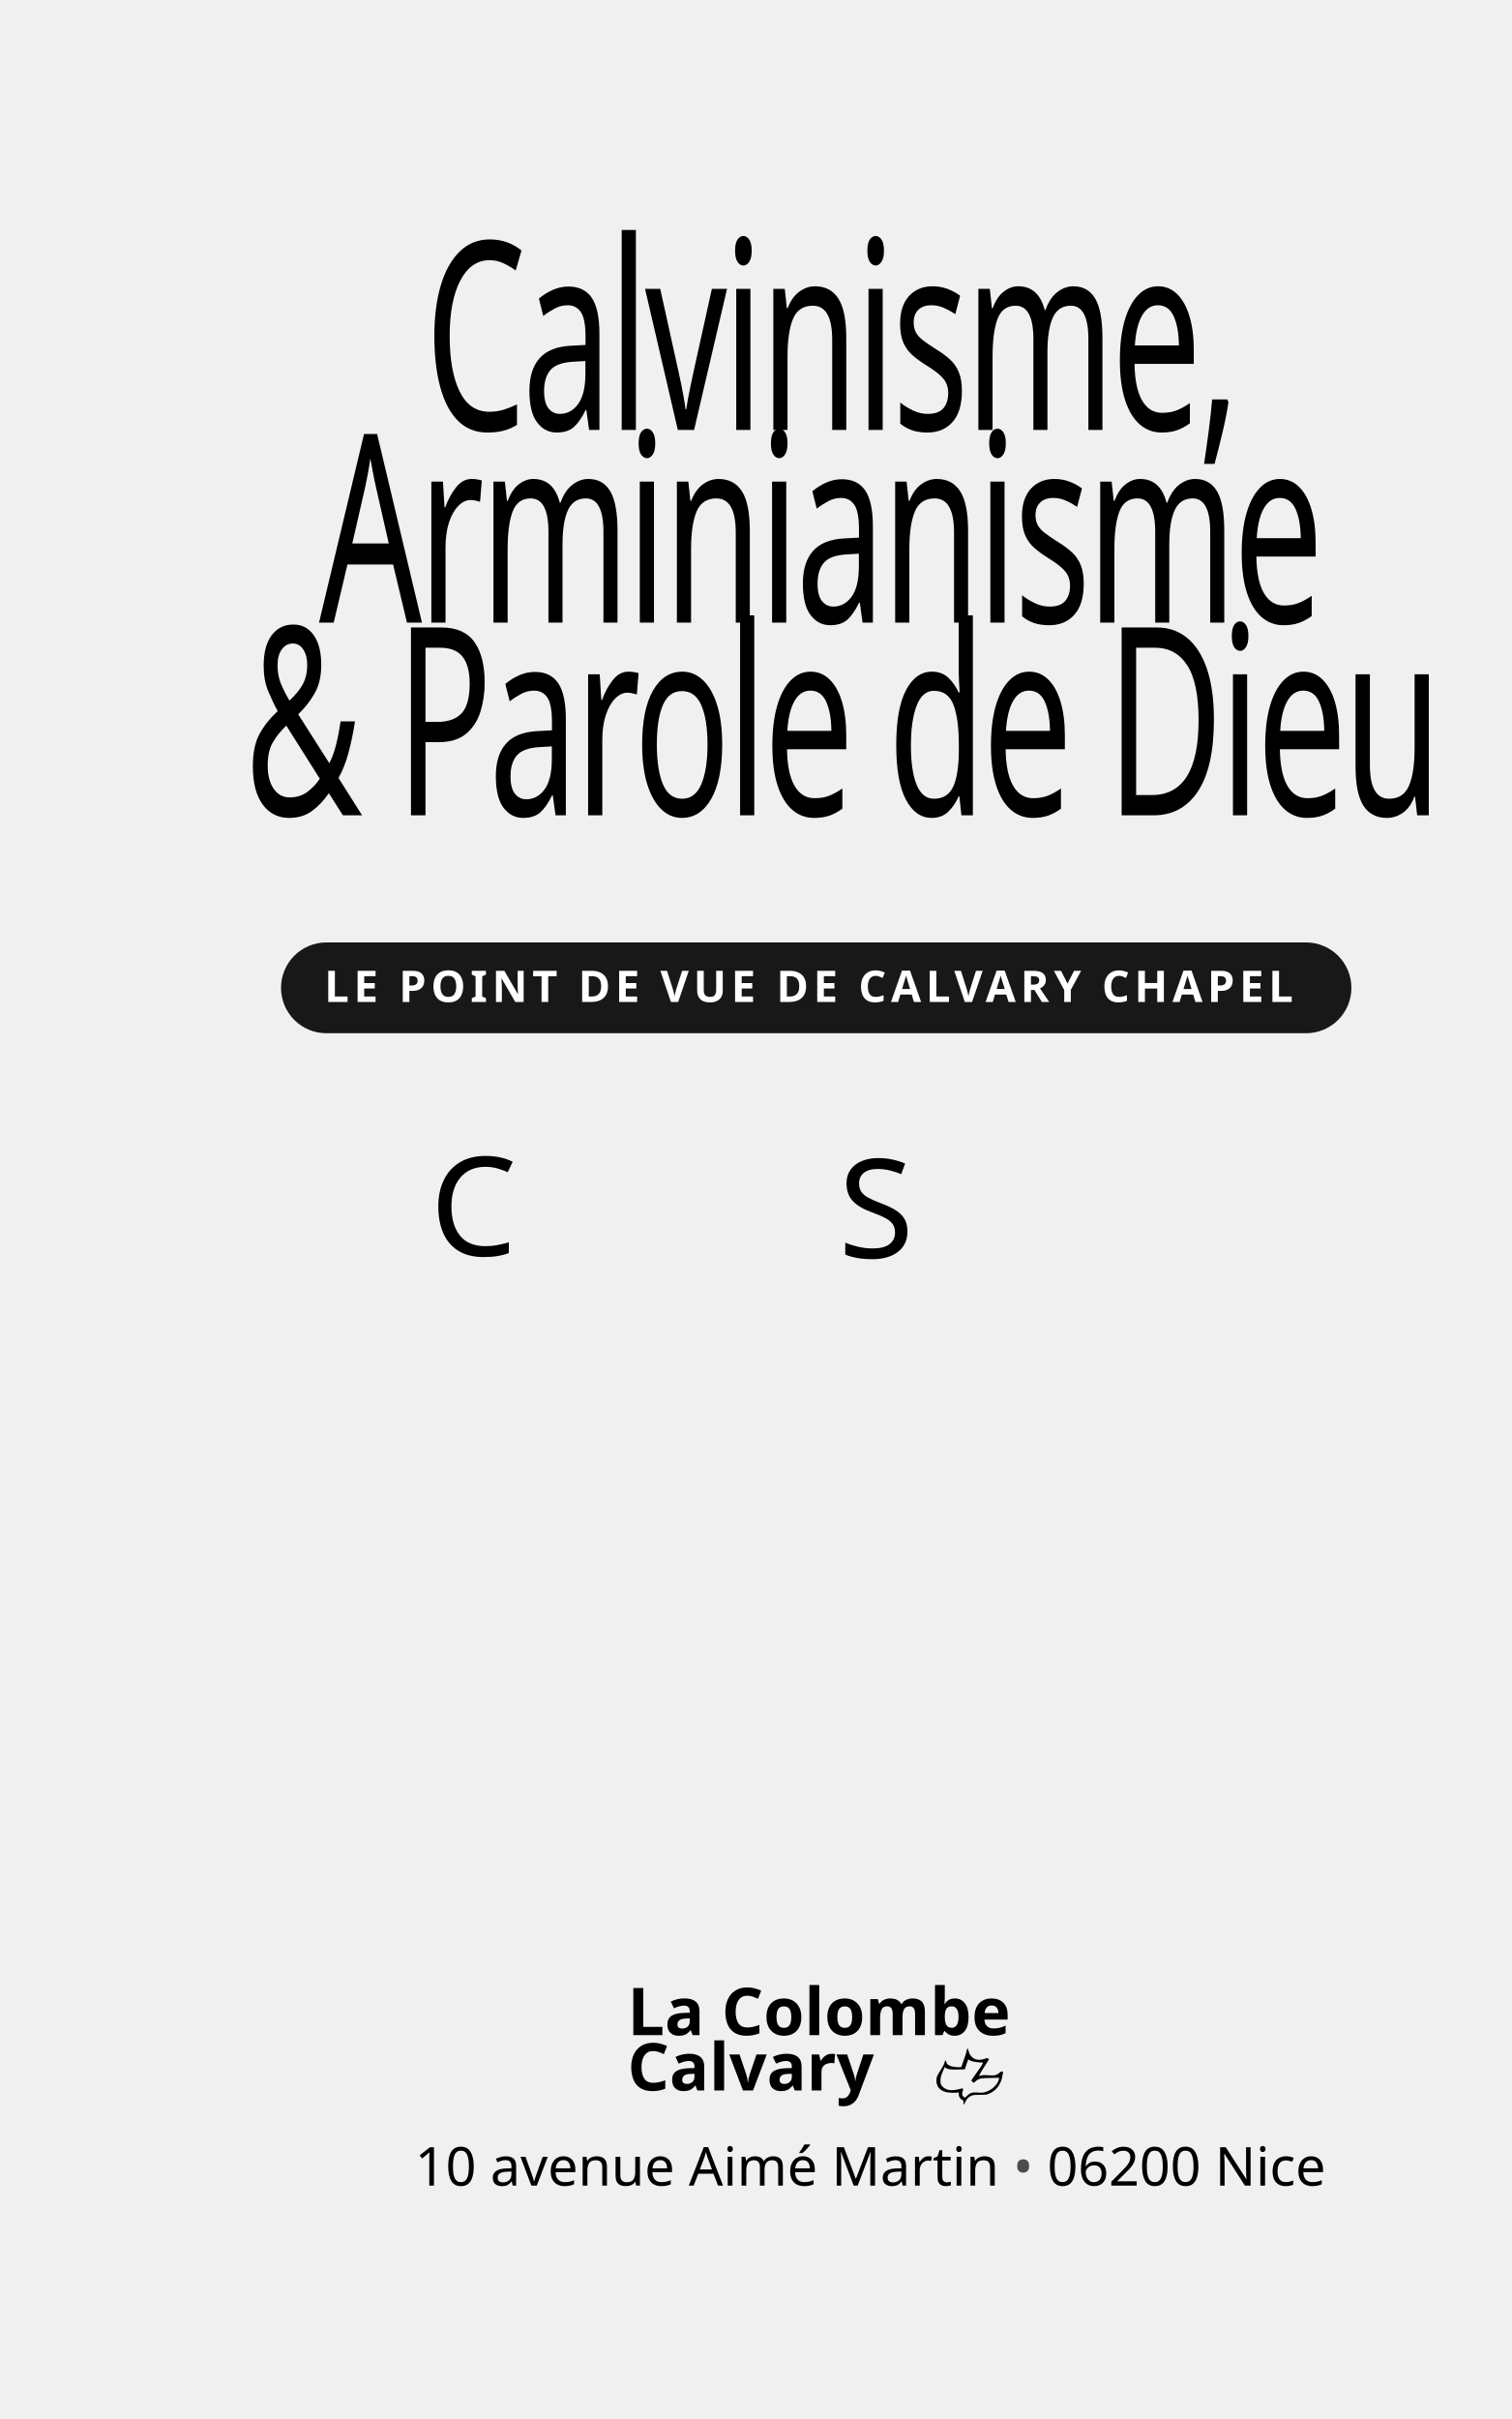
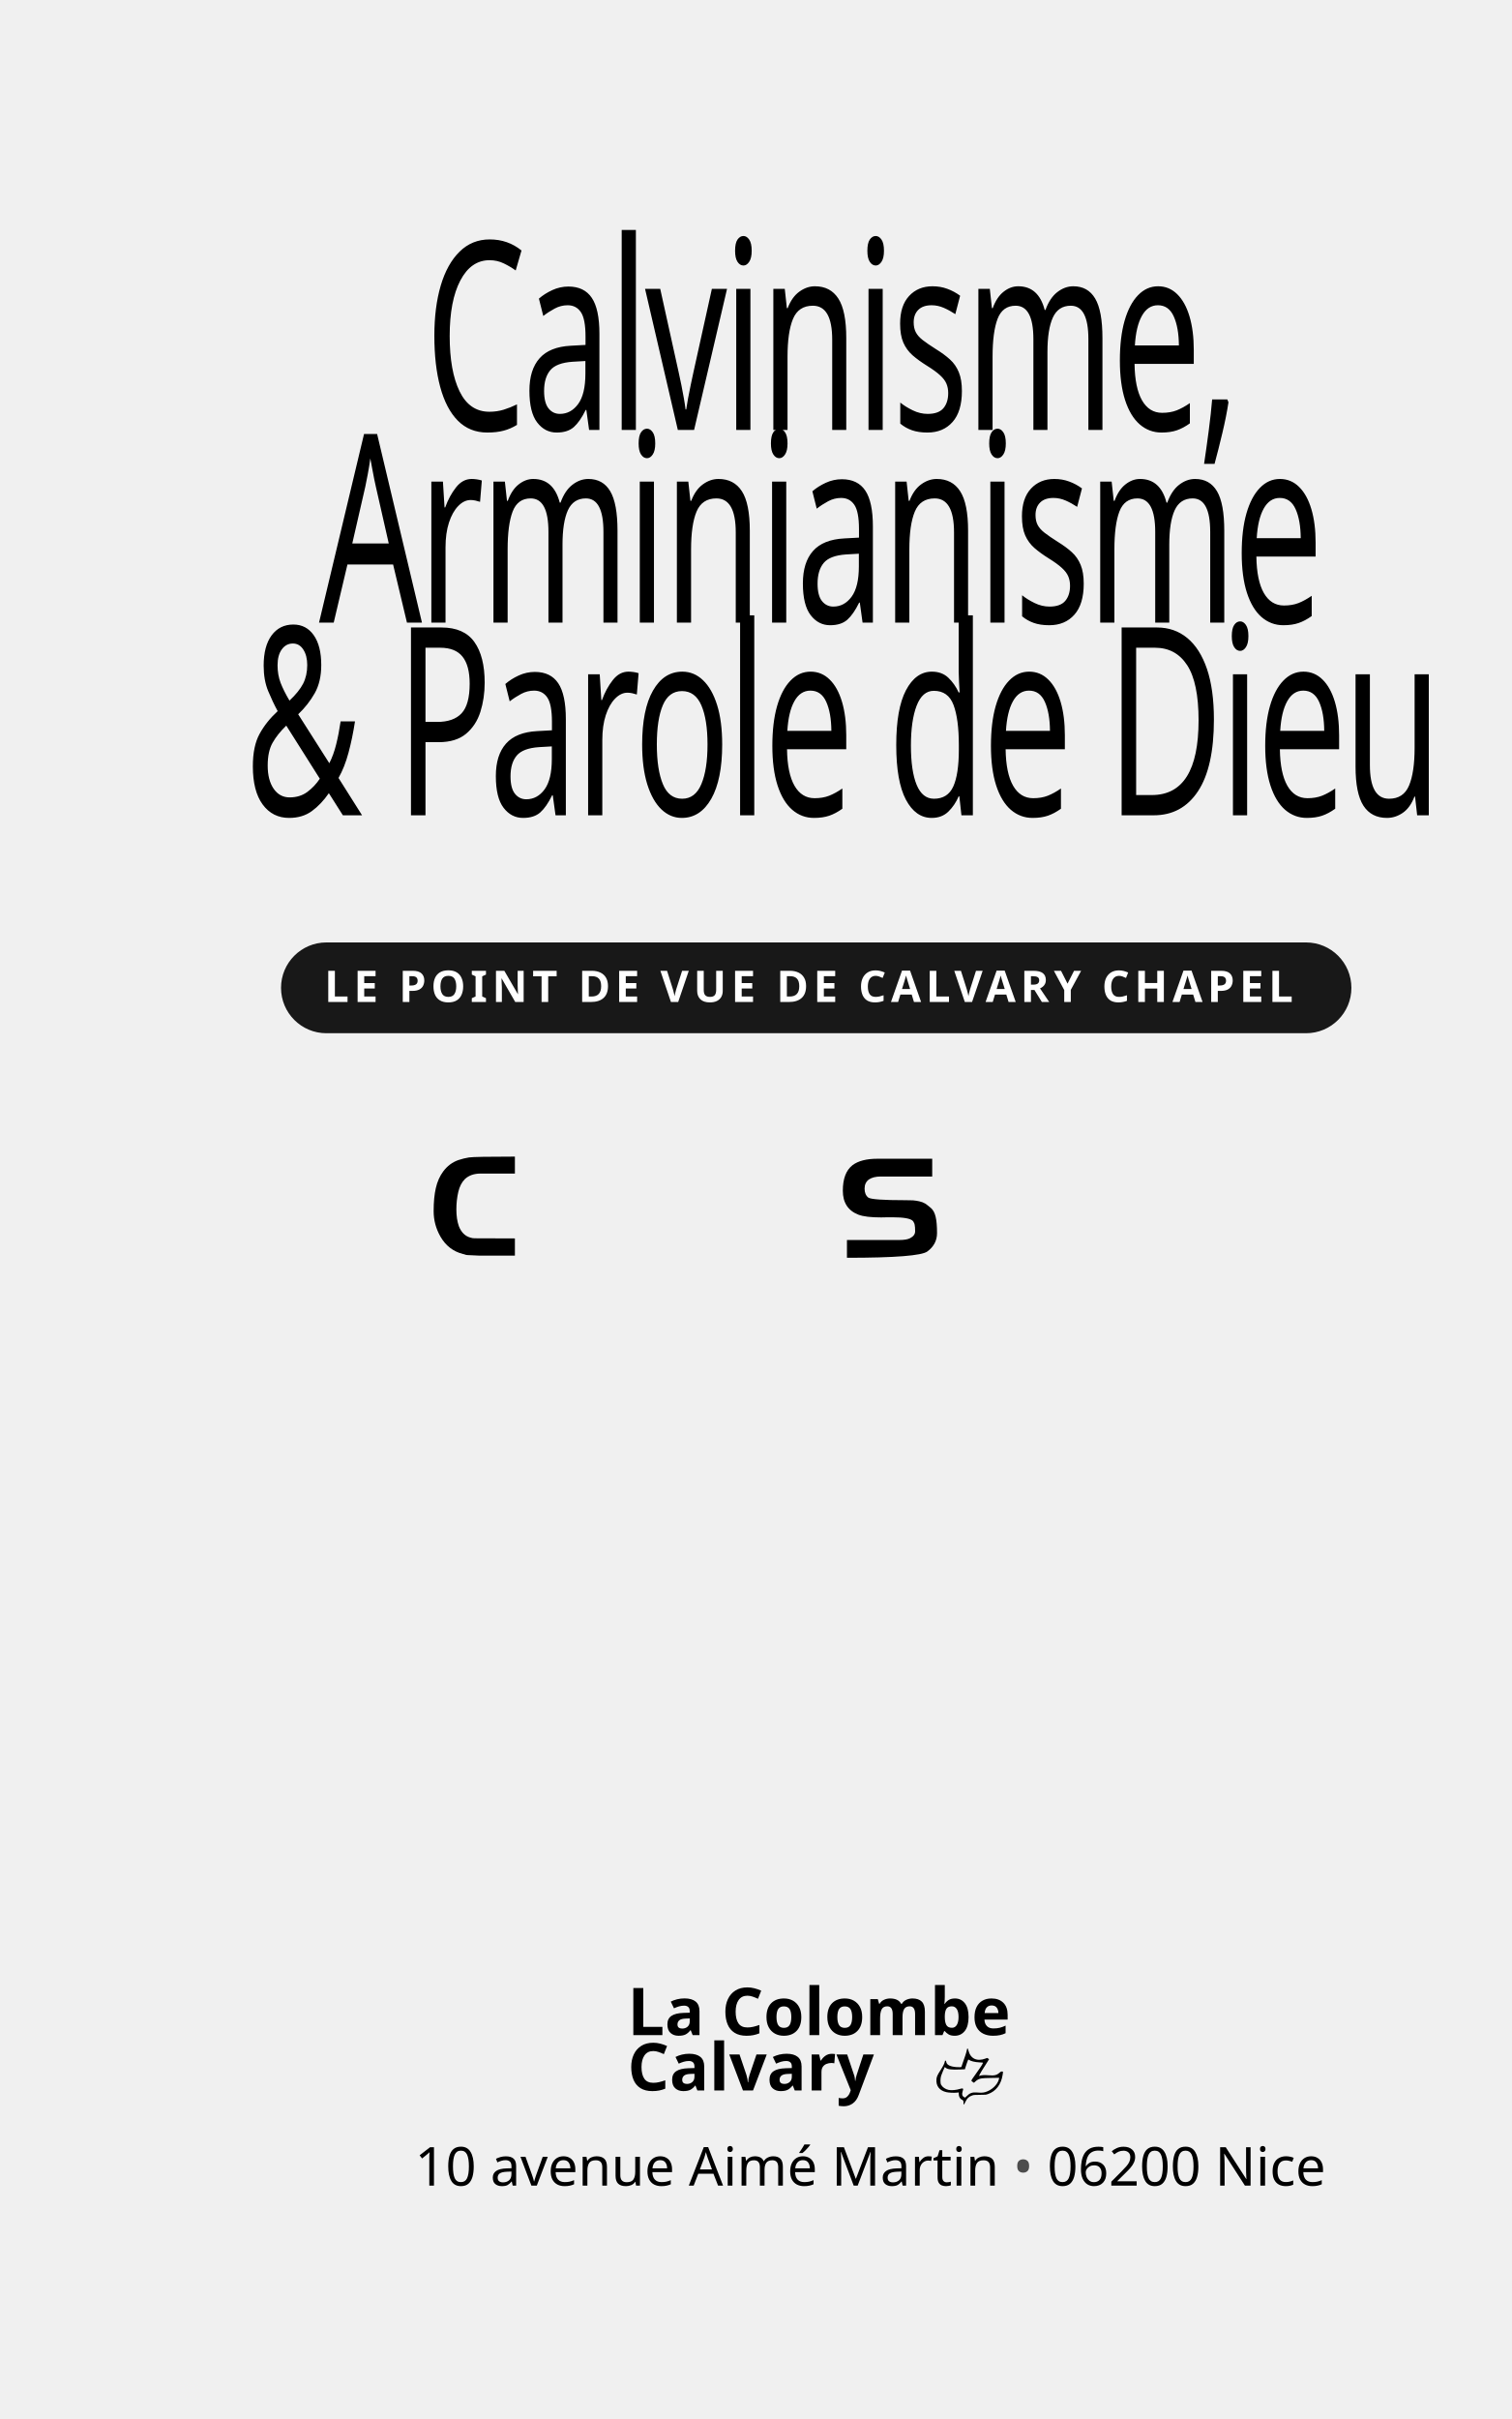
<svg xmlns="http://www.w3.org/2000/svg" width="450" height="720" id="svg2" version="1.1">
  <defs id="defs4">
    <clipPath id="clipPath3467" clipPathUnits="userSpaceOnUse">
      <path id="path3469" d="m -0.058,0 0,0.003 0.004,0 0,-0.003 -0.004,0" />
    </clipPath>
    <clipPath id="clipPath3459" clipPathUnits="userSpaceOnUse">
      <path id="path3461" d="m -2.832,-4.408 12.438,0 0,5.591 -12.438,0 0,-5.591 z" />
    </clipPath>
    <clipPath id="clipPath3449" clipPathUnits="userSpaceOnUse">
      <path id="path3451" d="M 0,0 852,0 852,672 0,672 0,0 z" />
    </clipPath>
    <clipPath id="clipPath3439" clipPathUnits="userSpaceOnUse">
      <path id="path3441" d="m 194.012,529.5 68.5,0 0,120.5 -68.5,0 0,-120.5 z" />
    </clipPath>
    <clipPath id="clipPath3419" clipPathUnits="userSpaceOnUse">
      <path id="path3421" d="m -0.085,-0.232 0,0.005 0.005,0 0,-0.005 -0.005,0" />
    </clipPath>
    <clipPath id="clipPath3411" clipPathUnits="userSpaceOnUse">
      <path id="path3413" d="m -0.485,-1.257 9.278,0 0,6.165 -9.278,0 0,-6.165 z" />
    </clipPath>
    <clipPath id="clipPath3401" clipPathUnits="userSpaceOnUse">
      <path id="path3403" d="M 0,0 852,0 852,672 0,672 0,0 z" />
    </clipPath>
    <clipPath id="clipPath3391" clipPathUnits="userSpaceOnUse">
      <path id="path3393" d="m 44.5,137 91.832,0 0,109 -91.832,0 0,-109 z" />
    </clipPath>
    <clipPath id="clipPath3375" clipPathUnits="userSpaceOnUse">
      <path id="path3377" d="m -1.734,-7.043 12.064,0 0,8.599 -12.064,0 0,-8.599 z" />
    </clipPath>
    <clipPath id="clipPath3365" clipPathUnits="userSpaceOnUse">
      <path id="path3367" d="M 0,0 852,0 852,672 0,672 0,0 z" />
    </clipPath>
    <clipPath id="clipPath3355" clipPathUnits="userSpaceOnUse">
      <path id="path3357" d="m 122.512,550.456 70.488,0 0,78.044 -70.488,0 0,-78.044 z" />
    </clipPath>
    <clipPath id="clipPath3341" clipPathUnits="userSpaceOnUse">
      <path id="path3343" d="m -3.73,-7.195 12.064,0 0,8.761 -12.064,0 0,-8.761 z" />
    </clipPath>
    <clipPath id="clipPath3331" clipPathUnits="userSpaceOnUse">
      <path id="path3333" d="M 0,0 852,0 852,672 0,672 0,0 z" />
    </clipPath>
    <clipPath id="clipPath3321" clipPathUnits="userSpaceOnUse">
      <path id="path3323" d="m 263.512,550.456 70.488,0 0,78.044 -70.488,0 0,-78.044 z" />
    </clipPath>
    <clipPath id="clipPath3305" clipPathUnits="userSpaceOnUse">
      <path id="path3307" d="m -0.029,-0.01 0,0.002 0.002,0 0,-0.002 -0.002,0" />
    </clipPath>
    <clipPath id="clipPath3297" clipPathUnits="userSpaceOnUse">
      <path id="path3299" d="m -0.121,-0.076 2.322,0 0,1.153 -2.322,0 0,-1.153 z" />
    </clipPath>
    <clipPath id="clipPath3287" clipPathUnits="userSpaceOnUse">
      <path id="path3289" d="M 0,0 852,0 852,672 0,672 0,0 z" />
    </clipPath>
    <clipPath id="clipPath3277" clipPathUnits="userSpaceOnUse">
      <path id="path3279" d="m 44.5,44.5 367,0 0,583 -367,0 0,-583 z" />
    </clipPath>
    <clipPath id="clipPath3263" clipPathUnits="userSpaceOnUse">
      <path id="path3265" clip-rule="evenodd" d="m 625.588,116.709 108.5,0 c 5.247,0 9.5,-4.253 9.5,-9.5 0,-5.247 -4.253,-9.5 -9.5,-9.5 l -217,0 c -5.247,0 -9.5,4.253 -9.5,9.5 0,5.247 4.253,9.5 9.5,9.5" />
    </clipPath>
    <clipPath id="clipPath3047" clipPathUnits="userSpaceOnUse">
      <path id="path3049" clip-rule="evenodd" d="m 625.588,116.209 108.5,0 c 4.971,0 9,-4.029 9,-9 0,-4.971 -4.029,-9 -9,-9 l -217,0 c -4.971,0 -9,4.029 -9,9 0,4.971 4.029,9 9,9" />
    </clipPath>
    <clipPath id="clipPath3033" clipPathUnits="userSpaceOnUse">
      <path id="path3035" d="m -0.025,-0.013 0,0.002 0.002,0 0,-0.002 -0.002,0" />
    </clipPath>
    <clipPath id="clipPath3025" clipPathUnits="userSpaceOnUse">
      <path id="path3027" d="m -1.19,-0.081 2.313,0 0,1.156 -2.313,0 0,-1.156 z" />
    </clipPath>
    <clipPath id="clipPath3015" clipPathUnits="userSpaceOnUse">
      <path id="path3017" d="M 0,0 852,0 852,672 0,672 0,0 z" />
    </clipPath>
    <clipPath id="clipPath3005" clipPathUnits="userSpaceOnUse">
      <path id="path3007" d="m 439.5,45.5 367,0 0,583 -367,0 0,-583 z" />
    </clipPath>
    <filter id="filter4351" width="1.5" height="1.5" x="-0.25" y="-0.25" color-interpolation-filters="sRGB">
      <feGaussianBlur id="feGaussianBlur4353" in="SourceAlpha" stdDeviation="0.4" result="blur" />
      <feColorMatrix id="feColorMatrix4355" result="bluralpha" type="matrix" values="1 0 0 0 0 0 1 0 0 0 0 0 1 0 0 0 0 0 0.7 0 " />
      <feOffset id="feOffset4357" in="bluralpha" dx="0" dy="3" result="offsetBlur" />
      <feMerge id="feMerge4359">
        <feMergeNode id="feMergeNode4361" in="offsetBlur" />
        <feMergeNode id="feMergeNode4363" in="SourceGraphic" />
      </feMerge>
    </filter>
    <filter id="filter4365" width="1.5" height="1.5" x="-0.25" y="-0.25" color-interpolation-filters="sRGB">
      <feGaussianBlur id="feGaussianBlur4367" in="SourceAlpha" stdDeviation="0.4" result="blur" />
      <feColorMatrix id="feColorMatrix4369" result="bluralpha" type="matrix" values="1 0 0 0 0 0 1 0 0 0 0 0 1 0 0 0 0 0 0.7 0 " />
      <feOffset id="feOffset4371" in="bluralpha" dx="0" dy="3" result="offsetBlur" />
      <feMerge id="feMerge4373">
        <feMergeNode id="feMergeNode4375" in="offsetBlur" />
        <feMergeNode id="feMergeNode4377" in="SourceGraphic" />
      </feMerge>
    </filter>
    <filter id="filter4477" width="1.5" height="1.5" x="-0.25" y="-0.25" color-interpolation-filters="sRGB">
      <feGaussianBlur id="feGaussianBlur4479" in="SourceAlpha" stdDeviation="0.4" result="blur" />
      <feColorMatrix id="feColorMatrix4481" result="bluralpha" type="matrix" values="1 0 0 0 0 0 1 0 0 0 0 0 1 0 0 0 0 0 0.8 0 " />
      <feOffset id="feOffset4483" in="bluralpha" dx="-2" dy="-2" result="offsetBlur" />
      <feMerge id="feMerge4485">
        <feMergeNode id="feMergeNode4487" in="offsetBlur" />
        <feMergeNode id="feMergeNode4489" in="SourceGraphic" />
      </feMerge>
    </filter>
    <filter id="filter4505" width="1.5" height="1.5" x="-0.25" y="-0.25" color-interpolation-filters="sRGB">
      <feGaussianBlur id="feGaussianBlur4507" in="SourceAlpha" stdDeviation="0.4" result="blur" />
      <feColorMatrix id="feColorMatrix4509" result="bluralpha" type="matrix" values="1 0 0 0 0 0 1 0 0 0 0 0 1 0 0 0 0 0 0.8 0 " />
      <feOffset id="feOffset4511" in="bluralpha" dx="-2" dy="-2" result="offsetBlur" />
      <feMerge id="feMerge4513">
        <feMergeNode id="feMergeNode4515" in="offsetBlur" />
        <feMergeNode id="feMergeNode4517" in="SourceGraphic" />
      </feMerge>
    </filter>
    <filter id="filter4519" width="1.5" height="1.5" x="-0.25" y="-0.25" color-interpolation-filters="sRGB">
      <feGaussianBlur id="feGaussianBlur4521" in="SourceAlpha" stdDeviation="0.4" result="blur" />
      <feColorMatrix id="feColorMatrix4523" result="bluralpha" type="matrix" values="1 0 0 0 0 0 1 0 0 0 0 0 1 0 0 0 0 0 0.8 0 " />
      <feOffset id="feOffset4525" in="bluralpha" dx="2" dy="2" result="offsetBlur" />
      <feMerge id="feMerge4527">
        <feMergeNode id="feMergeNode4529" in="offsetBlur" />
        <feMergeNode id="feMergeNode4531" in="SourceGraphic" />
      </feMerge>
    </filter>
    <filter id="filter4533" width="1.5" height="1.5" x="-0.25" y="-0.25" color-interpolation-filters="sRGB">
      <feGaussianBlur id="feGaussianBlur4535" in="SourceAlpha" stdDeviation="0.4" result="blur" />
      <feColorMatrix id="feColorMatrix4537" result="bluralpha" type="matrix" values="1 0 0 0 0 0 1 0 0 0 0 0 1 0 0 0 0 0 0.8 0 " />
      <feOffset id="feOffset4539" in="bluralpha" dx="2" dy="2" result="offsetBlur" />
      <feMerge id="feMerge4541">
        <feMergeNode id="feMergeNode4543" in="offsetBlur" />
        <feMergeNode id="feMergeNode4545" in="SourceGraphic" />
      </feMerge>
    </filter>
    <filter id="filter4547" width="1.5" height="1.5" x="-0.25" y="-0.25" color-interpolation-filters="sRGB">
      <feGaussianBlur id="feGaussianBlur4549" in="SourceAlpha" stdDeviation="0.4" result="blur" />
      <feColorMatrix id="feColorMatrix4551" result="bluralpha" type="matrix" values="1 0 0 0 0 0 1 0 0 0 0 0 1 0 0 0 0 0 0.8 0 " />
      <feOffset id="feOffset4553" in="bluralpha" dx="2" dy="2" result="offsetBlur" />
      <feMerge id="feMerge4555">
        <feMergeNode id="feMergeNode4557" in="offsetBlur" />
        <feMergeNode id="feMergeNode4559" in="SourceGraphic" />
      </feMerge>
    </filter>
    <filter id="filter4561" width="1.5" height="1.5" x="-0.25" y="-0.25" color-interpolation-filters="sRGB">
      <feGaussianBlur id="feGaussianBlur4563" in="SourceAlpha" stdDeviation="0.4" result="blur" />
      <feColorMatrix id="feColorMatrix4565" result="bluralpha" type="matrix" values="1 0 0 0 0 0 1 0 0 0 0 0 1 0 0 0 0 0 0.8 0 " />
      <feOffset id="feOffset4567" in="bluralpha" dx="2" dy="2" result="offsetBlur" />
      <feMerge id="feMerge4569">
        <feMergeNode id="feMergeNode4571" in="offsetBlur" />
        <feMergeNode id="feMergeNode4573" in="SourceGraphic" />
      </feMerge>
    </filter>
    <clipPath id="clipPath14822" clipPathUnits="userSpaceOnUse">
      <path id="path14824" clip-rule="evenodd" d="M 0,936 0,0 1368,0 1368,936 0,936 z" />
    </clipPath>
    <clipPath id="clipPath14452" clipPathUnits="userSpaceOnUse">
      <path id="path14454" d="M 0,63 144,63 144,0 0,0 0,63 z" />
    </clipPath>
    <clipPath id="clipPath14428" clipPathUnits="userSpaceOnUse">
      <path id="path14430" d="M 0,0 144,0 144,63 0,63 0,0 z" />
    </clipPath>
    <clipPath id="clipPath14416" clipPathUnits="userSpaceOnUse">
      <path id="path14418" clip-rule="evenodd" d="M 0,936 0,0 1368,0 1368,936 0,936 z" />
    </clipPath>
    <clipPath id="clipPath14408" clipPathUnits="userSpaceOnUse">
      <path id="path14410" clip-rule="evenodd" d="m 703.8,27 0,63 144,0 0,-63 -144,0 z" />
    </clipPath>
    <clipPath id="clipPath14114" clipPathUnits="userSpaceOnUse">
      <path id="path14116" clip-rule="evenodd" d="M 0,936 0,0 1368,0 1368,936 0,936 z" />
    </clipPath>
    <clipPath id="clipPath14102" clipPathUnits="userSpaceOnUse">
      <path id="path14104" clip-rule="evenodd" d="M 0,936 0,0 1368,0 1368,936 0,936 z" />
    </clipPath>
    <clipPath id="clipPath14094" clipPathUnits="userSpaceOnUse">
      <path id="path14096" clip-rule="evenodd" d="m 313.2,594 0,-594 741.6,0 0,594 -741.6,0 z" />
    </clipPath>
    <clipPath id="clipPath14082" clipPathUnits="userSpaceOnUse">
      <path id="path14084" clip-rule="evenodd" d="M 0,936 0,0 1368,0 1368,936 0,936 z" />
    </clipPath>
    <mask maskUnits="userSpaceOnUse" id="mask3826-1">
      <flowRoot transform="translate(-0.8,0)" xml:space="preserve" id="flowRoot3828-8" style="font-size:40px;font-style:normal;font-variant:normal;font-weight:normal;font-stretch:normal;line-height:125%;letter-spacing:0px;word-spacing:0px;fill:#ffffff;fill-opacity:1;stroke:#000000;stroke-width:1;stroke-miterlimit:4;stroke-opacity:1;stroke-dasharray:none;font-family:Newtown;-inkscape-font-specification:Newtown">
        <flowRegion id="flowRegion3830-2">
          <rect id="rect3832-5" width="304.167" height="89.352" x="148.611" y="505.14" style="font-style:normal;font-variant:normal;font-weight:normal;font-stretch:normal;fill:#ffffff;fill-opacity:1;stroke:#000000;stroke-width:1;stroke-miterlimit:4;stroke-opacity:1;stroke-dasharray:none;font-family:Newtown;-inkscape-font-specification:Newtown" />
        </flowRegion>
        <flowPara id="flowPara3834-8">
          <flowSpan style="font-size:30px;fill:#ffffff;fill-opacity:1;stroke:#000000;stroke-width:1;stroke-miterlimit:4;stroke-opacity:1;stroke-dasharray:none" id="flowSpan3836-9">HUCK</flowSpan>
        </flowPara>
      </flowRoot>
    </mask>
    <mask maskUnits="userSpaceOnUse" id="mask5546-4">
      <flowRoot mask="none" style="font-size:40px;font-style:normal;font-variant:normal;font-weight:normal;font-stretch:normal;line-height:125%;letter-spacing:0px;word-spacing:0px;fill:#ffffff;fill-opacity:1;stroke:#000000;stroke-opacity:1;font-family:Newtown;-inkscape-font-specification:Newtown" id="flowRoot5548-6" xml:space="preserve">
        <flowRegion id="flowRegion5550-0">
          <rect style="font-style:normal;font-variant:normal;font-weight:normal;font-stretch:normal;fill:#ffffff;fill-opacity:1;stroke:#000000;stroke-opacity:1;font-family:Newtown;-inkscape-font-specification:Newtown" y="505.14" x="148.611" height="89.352" width="304.167" id="rect5552-1" />
        </flowRegion>
        <flowPara id="flowPara5554-5">
          <flowSpan id="flowSpan5556-0" style="font-size:30px;fill:#ffffff;fill-opacity:1;stroke:#000000;stroke-opacity:1">MITH</flowSpan>
        </flowPara>
      </flowRoot>
    </mask>
  </defs>
  <g id="layer1" transform="translate(0,-332.362)">
    <text xml:space="preserve" style="font-size:12px;font-style:normal;font-variant:normal;font-weight:normal;font-stretch:normal;line-height:124%;letter-spacing:0px;word-spacing:0px;fill:#000000;fill-opacity:1;stroke:none;font-family:Centennial-Light;-inkscape-font-specification:Centennial-Light" x="296.071" y="159.809" id="text5143" transform="translate(0,308.2677)">
      <tspan id="tspan5145" x="296.071" y="159.809" />
    </text>
    <flowRoot xml:space="preserve" id="flowRoot4637-5" style="font-size:10px;font-style:normal;font-variant:normal;font-weight:normal;font-stretch:normal;line-height:124%;letter-spacing:0px;word-spacing:0px;fill:#000000;fill-opacity:1;stroke:none;font-family:Linux Libertine O;-inkscape-font-specification:Linux Libertine O" transform="translate(0.2525382,440.7767)">
      <flowRegion id="flowRegion4639-5">
        <rect id="rect4641-1" width="258.599" height="82.833" x="120.713" y="292.096" style="font-size:10px;font-style:normal;font-variant:normal;font-weight:normal;font-stretch:normal;font-family:Linux Libertine O;-inkscape-font-specification:Linux Libertine O" />
      </flowRegion>
      <flowPara id="flowPara4643-7" />
    </flowRoot>
    <rect style="fill:none;stroke:none" id="rect5092" width="3.3002152e-08" height="0" x="480.833" y="688.076" transform="translate(0,272.3622)" ry="0" />
    <g id="g3953" transform="translate(0,-5.999905)">
      <text transform="scale(0.7831939,1.276823)" id="text4531-5" y="365.222" x="161.374" style="font-size:34.073px;font-style:normal;font-variant:normal;font-weight:normal;font-stretch:normal;line-height:124%;letter-spacing:-1.721px;word-spacing:0px;fill:#000000;fill-opacity:1;stroke:none;font-family:Witches;-inkscape-font-specification:Linux Libertine Capitals O" xml:space="preserve">
        <tspan style="font-size:61.332px;font-style:normal;font-variant:normal;font-weight:normal;font-stretch:normal;letter-spacing:-1.721px;fill:#000000;fill-opacity:1;font-family:Linux Libertine Capitals O;-inkscape-font-specification:Linux Libertine Capitals O" y="365.222" x="161.374" id="tspan4533-8">Calvinisme, </tspan>
      </text>
      <text transform="scale(0.7831939,1.276823)" id="text4531-5-5" y="410.141" x="121.274" style="font-size:34.073px;font-style:normal;font-variant:normal;font-weight:normal;font-stretch:normal;line-height:124%;letter-spacing:-1.721px;word-spacing:0px;fill:#000000;fill-opacity:1;stroke:none;font-family:Witches;-inkscape-font-specification:Linux Libertine Capitals O" xml:space="preserve">
        <tspan style="font-size:61.332px;font-style:normal;font-variant:normal;font-weight:normal;font-stretch:normal;letter-spacing:-1.721px;fill:#000000;fill-opacity:1;font-family:Linux Libertine Capitals O;-inkscape-font-specification:Linux Libertine Capitals O" y="410.141" x="121.274" id="tspan4533-8-4">Arminianisme</tspan>
      </text>
      <text transform="scale(0.7831939,1.276823)" id="text4531-5-5-5" y="455.059" x="92.867" style="font-size:34.073px;font-style:normal;font-variant:normal;font-weight:normal;font-stretch:normal;line-height:124%;letter-spacing:-1.721px;word-spacing:0px;fill:#000000;fill-opacity:1;stroke:none;font-family:Witches;-inkscape-font-specification:Linux Libertine Capitals O" xml:space="preserve">
        <tspan style="font-size:61.332px;font-style:normal;font-variant:normal;font-weight:normal;font-stretch:normal;letter-spacing:-1.721px;fill:#000000;fill-opacity:1;font-family:Linux Libertine Capitals O;-inkscape-font-specification:Linux Libertine Capitals O" y="455.059" x="92.867" id="tspan4533-8-4-8">&amp; Parole de Dieu</tspan>
      </text>
    </g>
    <text xml:space="preserve" style="font-size:16px;font-style:normal;font-variant:normal;font-weight:normal;font-stretch:normal;line-height:125%;letter-spacing:0px;word-spacing:0px;fill:#000000;fill-opacity:1;stroke:none;font-family:Linux Biolinum O;-inkscape-font-specification:Linux Biolinum O" x="123.512" y="982.896" id="text3661">
      <tspan x="123.512" y="982.896" id="tspan3268">10 avenue Aimé Martin <tspan style="font-size:16px;font-style:normal;font-variant:normal;font-weight:normal;font-stretch:normal;fill:#4d4d4d;fill-opacity:1;font-family:Linux Biolinum O;-inkscape-font-specification:Linux Biolinum O" id="tspan4042">•</tspan> 06200 Nice</tspan>
    </text>
    <g id="g3931" transform="translate(0.4120541,-38.37673)">
      <rect ry="12.622" y="652.139" x="84.145" height="25.244" width="316.885" id="rect3161" style="opacity:0.897;fill:#000000;fill-opacity:1;stroke:#000000;stroke-width:1.783;stroke-miterlimit:4;stroke-opacity:1;stroke-dasharray:none" />
      <text id="text4723" y="668.972" x="96.146" style="font-size:13px;font-style:normal;font-variant:normal;font-weight:bold;font-stretch:normal;line-height:124%;letter-spacing:1.394px;word-spacing:0px;fill:#ffffff;fill-opacity:1;stroke:none;font-family:Linux Biolinum O;-inkscape-font-specification:Linux Biolinum O Bold" xml:space="preserve">
        <tspan style="font-size:13px;font-weight:bold;fill:#ffffff;fill-opacity:1;-inkscape-font-specification:Linux Biolinum O Bold" y="668.972" x="96.146" id="tspan4725">LE POINT DE VUE DE CALVARY CHAPEL</tspan>
      </text>
    </g>
-     <g id="g7621" transform="matrix(3.142177,0,0,3.142177,-838.1508,-1507.071)">
-       <g id="g7592" transform="matrix(0.3032002,0,0,0.3032002,308.654,492.7624)">
-         <flowRoot mask="url(#mask3826-1)" transform="matrix(1.075939,0,0,1.075939,-134.2848,100.3681)" style="font-size:40px;font-style:normal;font-variant:normal;font-weight:normal;font-stretch:normal;line-height:125%;letter-spacing:0px;word-spacing:0px;fill:#000000;fill-opacity:1;stroke:none;font-family:Newtown;-inkscape-font-specification:Newtown" id="flowRoot3773-9" xml:space="preserve">
-           <flowRegion id="flowRegion3775-7">
-             <rect style="font-style:normal;font-variant:normal;font-weight:normal;font-stretch:normal;font-family:Newtown;-inkscape-font-specification:Newtown" y="505.14" x="148.611" height="89.352" width="304.167" id="rect3777-0" />
-           </flowRegion>
-           <flowPara id="flowPara3779-0">
-             <flowSpan id="flowSpan3781-8" style="font-size:30px">HUCK</flowSpan>
-           </flowPara>
-         </flowRoot>
-         <text id="text3817-0" y="697.824" x="-3.883" style="font-size:43.038px;font-style:normal;font-variant:normal;font-weight:normal;font-stretch:normal;line-height:125%;letter-spacing:0px;word-spacing:0px;fill:#000000;fill-opacity:1;stroke:none;font-family:Newtown;-inkscape-font-specification:Newtown" xml:space="preserve">
-           <tspan y="697.824" x="-3.883" id="tspan3819-1">C</tspan>
-         </text>
-       </g>
-       <g id="g7583" transform="matrix(0.3032002,0,0,0.3032002,348.6479,475.6777)">
-         <text id="text5472-9" y="754.838" x="-8.181" style="font-size:43.038px;font-style:normal;font-variant:normal;font-weight:normal;font-stretch:normal;line-height:125%;letter-spacing:0px;word-spacing:0px;fill:#000000;fill-opacity:1;stroke:none;font-family:Newtown;-inkscape-font-specification:Newtown" xml:space="preserve">
-           <tspan y="754.838" x="-8.181" id="tspan5474-1">S</tspan>
-         </text>
-         <flowRoot mask="url(#mask5546-4)" transform="matrix(1.075939,0,0,1.075939,-135.7416,156.9745)" style="font-size:40px;font-style:normal;font-variant:normal;font-weight:normal;font-stretch:normal;line-height:125%;letter-spacing:0px;word-spacing:0px;fill:#000000;fill-opacity:1;stroke:none;font-family:Newtown;-inkscape-font-specification:Newtown" id="flowRoot3773-0-9" xml:space="preserve">
-           <flowRegion id="flowRegion3775-9-1">
-             <rect style="font-style:normal;font-variant:normal;font-weight:normal;font-stretch:normal;font-family:Newtown;-inkscape-font-specification:Newtown" y="505.14" x="148.611" height="89.352" width="304.167" id="rect3777-5-8" />
-           </flowRegion>
-           <flowPara id="flowPara3779-6-9">
-             <flowSpan id="flowSpan3781-6-2" style="font-size:30px">MITH</flowSpan>
-           </flowPara>
-         </flowRoot>
-       </g>
+     <g transform="matrix(1.025056,0,0,1.025056,3.7603,136.8978)" mask="url(#mask3826-1)" style="font-size:40px;font-style:normal;font-variant:normal;font-weight:normal;font-stretch:normal;line-height:125%;letter-spacing:0px;word-spacing:0px;fill:#000000;fill-opacity:1;stroke:none;font-family:Newtown;-inkscape-font-specification:Newtown" id="flowRoot3773-9">
+       <path d="m 168.185,555.844 0,-21.57 -4.5,0 0,8.73 -8.31,0 0,-8.73 -4.53,0 0,21.57 4.53,0 0,-9.03 8.31,0 0,9.03 4.5,0" style="font-size:30px" id="path8751" />
+       <path d="m 189.836,547.354 0,-13.08 -4.5,0 c -1e-5,10.52 -0.32,16.19 -0.96,17.01 -0.72,0.9 -2.01,1.35 -3.87,1.35 -1.82,10e-6 -3.11,-0.45 -3.87,-1.35 -0.62,-0.74 -0.93,-2.09 -0.93,-4.05 l 0,-12.96 -4.56,0 0,14.49 c 0,1.12 0.15,2.07 0.45,2.85 0.18,0.4 0.41,0.83 0.69,1.29 0.3,0.5 0.6,0.94 0.9,1.32 0.42,0.5 1.11,0.92 2.07,1.26 0.7,0.26 1.22,0.4 1.56,0.42 0.4,0.06 0.81,0.09 1.23,0.09 l 2.46,0.09 2.55,-0.12 c 0.44,0 0.91,-0.05 1.41,-0.15 l 1.38,-0.42 c 0.96,-0.34 1.64,-0.78 2.04,-1.32 0.88,-1.2 1.44,-2.26 1.68,-3.18 0.18,-0.76 0.27,-1.94 0.27,-3.54" style="font-size:30px" id="path8753" />
+       <path d="m 210.553,555.844 0,-3.75 -8.67,-0.03 -0.54,-0.03 -0.48,-0.12 c -1.16,-0.32 -2,-1.15 -2.52,-2.49 -0.36,-1.02 -0.54,-2.24 -0.54,-3.66 -10e-6,-1.32 0.14,-2.59 0.42,-3.81 0.28,-1.18 0.76,-2.11 1.44,-2.79 0.86,-0.8 2.01,-1.2 3.45,-1.2 l 7.44,0 0,-3.69 c -5.82,3e-5 -9.15,0.06 -9.99,0.18 -0.76,0.12 -1.53,0.31 -2.31,0.57 -1.32,0.46 -2.42,1.28 -3.3,2.46 -0.76,1.02 -1.3,2.23 -1.62,3.63 -0.32,1.36 -0.48,3.04 -0.48,5.04 0,1.96 0.49,3.8 1.47,5.52 1.14,2 2.78,3.27 4.92,3.81 0.06,0.02 0.15,0.04 0.27,0.06 0.02,0.02 0.1,0.05 0.24,0.09 0.22,0.06 0.41,0.09 0.57,0.09 l 0.69,0.03 1.92,0.09 7.62,0" style="font-size:30px" id="path8755" />
+       <path d="m 232.402,555.844 -8.73,-11.01 8.67,-10.56 -5.43,0 -8.49,10.38 0,-10.38 -4.53,0 0,21.57 4.53,0 0,-10.71 8.19,10.71 5.79,0" style="font-size:30px" id="path8757" />
+     </g>
+     <g style="font-size:41.002px;font-style:normal;font-variant:normal;font-weight:normal;font-stretch:normal;line-height:125%;letter-spacing:0px;word-spacing:0px;fill:#000000;fill-opacity:1;stroke:none;font-family:Newtown;-inkscape-font-specification:Newtown" id="text3817-0">
+       <path d="m 153.293,706.099 0,-5.125 -11.85,-0.041 -0.738,-0.041 -0.656,-0.164 c -1.585,-0.437 -2.733,-1.572 -3.444,-3.403 -0.492,-1.394 -0.738,-3.061 -0.738,-5.002 -1e-5,-1.804 0.191,-3.54 0.574,-5.207 0.383,-1.613 1.039,-2.884 1.968,-3.813 1.175,-1.093 2.747,-1.64 4.715,-1.64 l 10.169,0 0,-5.043 c -7.954,3e-5 -12.506,0.082 -13.654,0.246 -1.039,0.164 -2.091,0.424 -3.157,0.779 -1.804,0.629 -3.308,1.749 -4.51,3.362 -1.039,1.394 -1.777,3.048 -2.214,4.961 -0.437,1.859 -0.656,4.155 -0.656,6.888 0,2.679 0.67,5.194 2.009,7.544 1.558,2.733 3.8,4.469 6.724,5.207 0.082,0.027 0.205,0.055 0.369,0.082 0.027,0.027 0.137,0.068 0.328,0.123 0.301,0.082 0.56,0.123 0.779,0.123 l 0.943,0.041 2.624,0.123 10.415,0" style="" id="path8748" />
+     </g>
+     <g style="font-size:41.002px;font-style:normal;font-variant:normal;font-weight:normal;font-stretch:normal;line-height:125%;letter-spacing:0px;word-spacing:0px;fill:#000000;fill-opacity:1;stroke:none;font-family:Newtown;-inkscape-font-specification:Newtown" id="text5472-9">
+       <path d="m 278.967,699.394 c -3e-5,-2.105 -0.137,-3.718 -0.41,-4.838 -0.273,-1.175 -0.738,-2.05 -1.394,-2.624 l -0.902,-0.738 -0.697,-0.533 c -0.601,-0.355 -1.23,-0.601 -1.886,-0.738 l -0.861,-0.164 -0.984,-0.123 -2.337,-0.041 c -6.56,2e-5 -10.223,-0.26 -10.989,-0.779 -0.738,-0.574 -1.107,-1.462 -1.107,-2.665 -10e-6,-1.203 0.437,-2.118 1.312,-2.747 0.875,-0.574 2.05,-0.861 3.526,-0.861 l 15.294,0 0,-5.289 -16.278,0 c -3.28,3e-5 -5.768,0.642 -7.462,1.927 -1.913,1.503 -2.87,4.032 -2.87,7.585 0,3.554 1.544,5.932 4.633,7.134 1.421,0.547 3.677,0.82 6.765,0.82 l 2.009,-0.041 1.394,0 c 3.308,2e-5 5.317,0.355 6.027,1.066 0.137,0.137 0.246,0.314 0.328,0.533 0.137,0.191 0.219,0.437 0.246,0.738 0.082,0.328 0.123,0.943 0.123,1.845 -2e-5,0.847 -0.506,1.531 -1.517,2.05 -0.683,0.355 -1.777,0.533 -3.28,0.533 l -15.499,0 0,5.289 c 14.296,0 22.278,-0.629 23.945,-1.886 1.913,-1.421 2.87,-3.239 2.87,-5.453" style="" id="path8745" />
+     </g>
+     <g transform="matrix(1.025056,0,0,1.025056,128.0405,137.1438)" mask="url(#mask5546-4)" style="font-size:40px;font-style:normal;font-variant:normal;font-weight:normal;font-stretch:normal;line-height:125%;letter-spacing:0px;word-spacing:0px;fill:#000000;fill-opacity:1;stroke:none;font-family:Newtown;-inkscape-font-specification:Newtown" id="flowRoot3773-0-9">
+       <path d="m 175.115,555.844 0,-21.57 -6.63,0 -5.49,16.53 -5.46,-16.53 -6.66,0 0,21.57 4.65,0 -0.48,-16.92 5.64,16.92 4.83,0 5.49,-16.77 -0.36,16.77 4.47,0" style="font-size:30px" id="path8736" />
+       <path d="m 182.831,555.844 0,-21.57 -4.74,0 0,21.57 4.74,0" style="font-size:30px" id="path8738" />
+       <path d="m 203.699,538.084 0,-3.75 -18.57,0 0,3.75 6.9,0 0,17.76 4.71,0 0,-17.76 6.96,0" style="font-size:30px" id="path8740" />
+       <path d="m 223.263,555.844 0,-21.57 -4.5,0 0,8.73 -8.31,0 0,-8.73 -4.53,0 0,21.57 4.53,0 0,-9.03 8.31,0 0,9.03 4.5,0" style="font-size:30px" id="path8742" />
    </g>
    <g id="g3361" transform="matrix(0.4085781,0,0,0.4085781,15.87512,792.9187)">
      <path id="path3050-3-49" d="m 666.093,365.004 c -0.174,0.033 -0.331,0.485 -0.48,1.354 -0.133,0.778 -0.64,2.551 -1.129,3.94 -0.489,1.389 -1.325,3.817 -1.858,5.39 l -0.965,2.859 -0.68,0.127 c -0.373,0.07 -1.524,0.068 -2.556,-0.006 -4.934,-0.352 -7.488,-1.624 -7.788,-3.873 -0.084,-0.63 -0.195,-0.816 -0.516,-0.862 -0.346,-0.049 -0.431,0.067 -0.54,0.753 -0.204,1.273 -1.29,3.419 -3.254,6.435 -2.134,3.277 -2.689,4.543 -2.835,6.477 -0.364,4.818 2.264,8.185 7.26,9.294 1.81,0.402 5.376,0.577 7.4,0.364 l 1.603,-0.17 0,0.996 c 0,2.133 0.915,3.744 2.465,4.352 0.796,0.313 1.109,1.084 0.996,2.446 -0.133,1.605 0.268,1.366 1.293,-0.771 1.335,-2.781 2.521,-3.926 4.978,-4.796 1.146,-0.406 1.596,-0.442 5.615,-0.461 4.23,-0.02 4.421,-0.039 5.906,-0.552 5.794,-2.004 9.578,-6.931 10.696,-13.919 0.418,-2.616 0.439,-2.525 -0.498,-2.525 -0.668,0 -0.95,0.138 -1.742,0.85 -2.048,1.841 -3.739,2.244 -7.995,1.888 -2.979,-0.25 -5.142,-0.127 -6.435,0.364 -0.283,0.107 -0.516,0.135 -0.516,0.067 0,-0.473 3.404,-6.146 6.07,-10.125 0.74,-1.104 1.316,-2.032 1.281,-2.058 -0.035,-0.025 -0.377,-0.232 -0.759,-0.461 l -0.692,-0.419 -1.026,0.395 c -6.354,2.414 -11.087,0.22 -12.62,-5.846 -0.263,-1.042 -0.483,-1.542 -0.68,-1.505 z m 0.722,8.14 c 0.07,-0.007 0.139,0.039 0.231,0.109 1.344,1.021 4.422,1.787 7.819,1.943 2.501,0.115 2.572,0.126 2.458,0.522 -0.233,0.816 -2.145,3.783 -4.522,7.011 -1.338,1.816 -2.778,3.852 -3.199,4.522 -0.745,1.187 -0.756,1.23 -0.413,1.609 0.194,0.214 0.643,0.574 1.002,0.795 l 0.656,0.401 1.014,-0.953 c 0.557,-0.524 1.422,-1.151 1.93,-1.396 1.953,-0.94 2.635,-1.026 9.178,-1.172 3.419,-0.076 6.239,-0.125 6.265,-0.109 0.026,0.015 -0.09,0.545 -0.255,1.178 -1.021,3.919 -5.209,7.848 -9.84,9.227 -1.567,0.467 -3.134,0.537 -6.174,0.291 -3.318,-0.269 -5.265,0.428 -7.406,2.641 -0.603,0.623 -1.127,1.128 -1.166,1.123 -0.038,-0.004 -0.386,-0.173 -0.771,-0.376 -1.355,-0.716 -1.717,-2.025 -1.099,-3.988 0.581,-1.846 0.59,-2.022 0.085,-2.252 -0.358,-0.163 -0.743,-0.121 -1.742,0.188 -3.041,0.939 -6.331,1.241 -8.529,0.783 -2.334,-0.487 -4.495,-1.98 -5.463,-3.77 -0.623,-1.152 -0.605,-4.464 0.036,-6.507 0.363,-1.158 2.425,-6.118 2.647,-6.368 0.029,-0.032 0.335,0.201 0.68,0.516 1.301,1.189 4.421,1.549 10.769,1.25 l 3.284,-0.158 0.255,-1.068 c 0.14,-0.588 0.678,-2.213 1.19,-3.618 0.672,-1.843 0.869,-2.352 1.081,-2.374 z" style="fill:#000000" />
      <text id="text2991-3-55" y="355.325" x="418.315" style="font-size:40px;font-style:normal;font-variant:normal;font-weight:normal;font-stretch:normal;line-height:84%;letter-spacing:0px;word-spacing:0px;fill:#000000;fill-opacity:1;stroke:none;font-family:Linux Libertine Capitals O;-inkscape-font-specification:Linux Libertine Capitals O" xml:space="preserve">
        <tspan style="font-size:48px;font-style:normal;font-variant:normal;font-weight:bold;font-stretch:normal;line-height:84%;font-family:Linux Libertine Capitals O;-inkscape-font-specification:Linux Libertine Capitals O Bold" id="tspan2995-4-7" y="355.325" x="418.315">La Colombe</tspan>
        <tspan style="font-size:48px;font-style:normal;font-variant:normal;font-weight:bold;font-stretch:normal;line-height:84%;font-family:Linux Libertine Capitals O;-inkscape-font-specification:Linux Libertine Capitals O Bold" id="tspan2999-4-3" y="395.645" x="418.315">Calvary</tspan>
      </text>
    </g>
  </g>
</svg>
